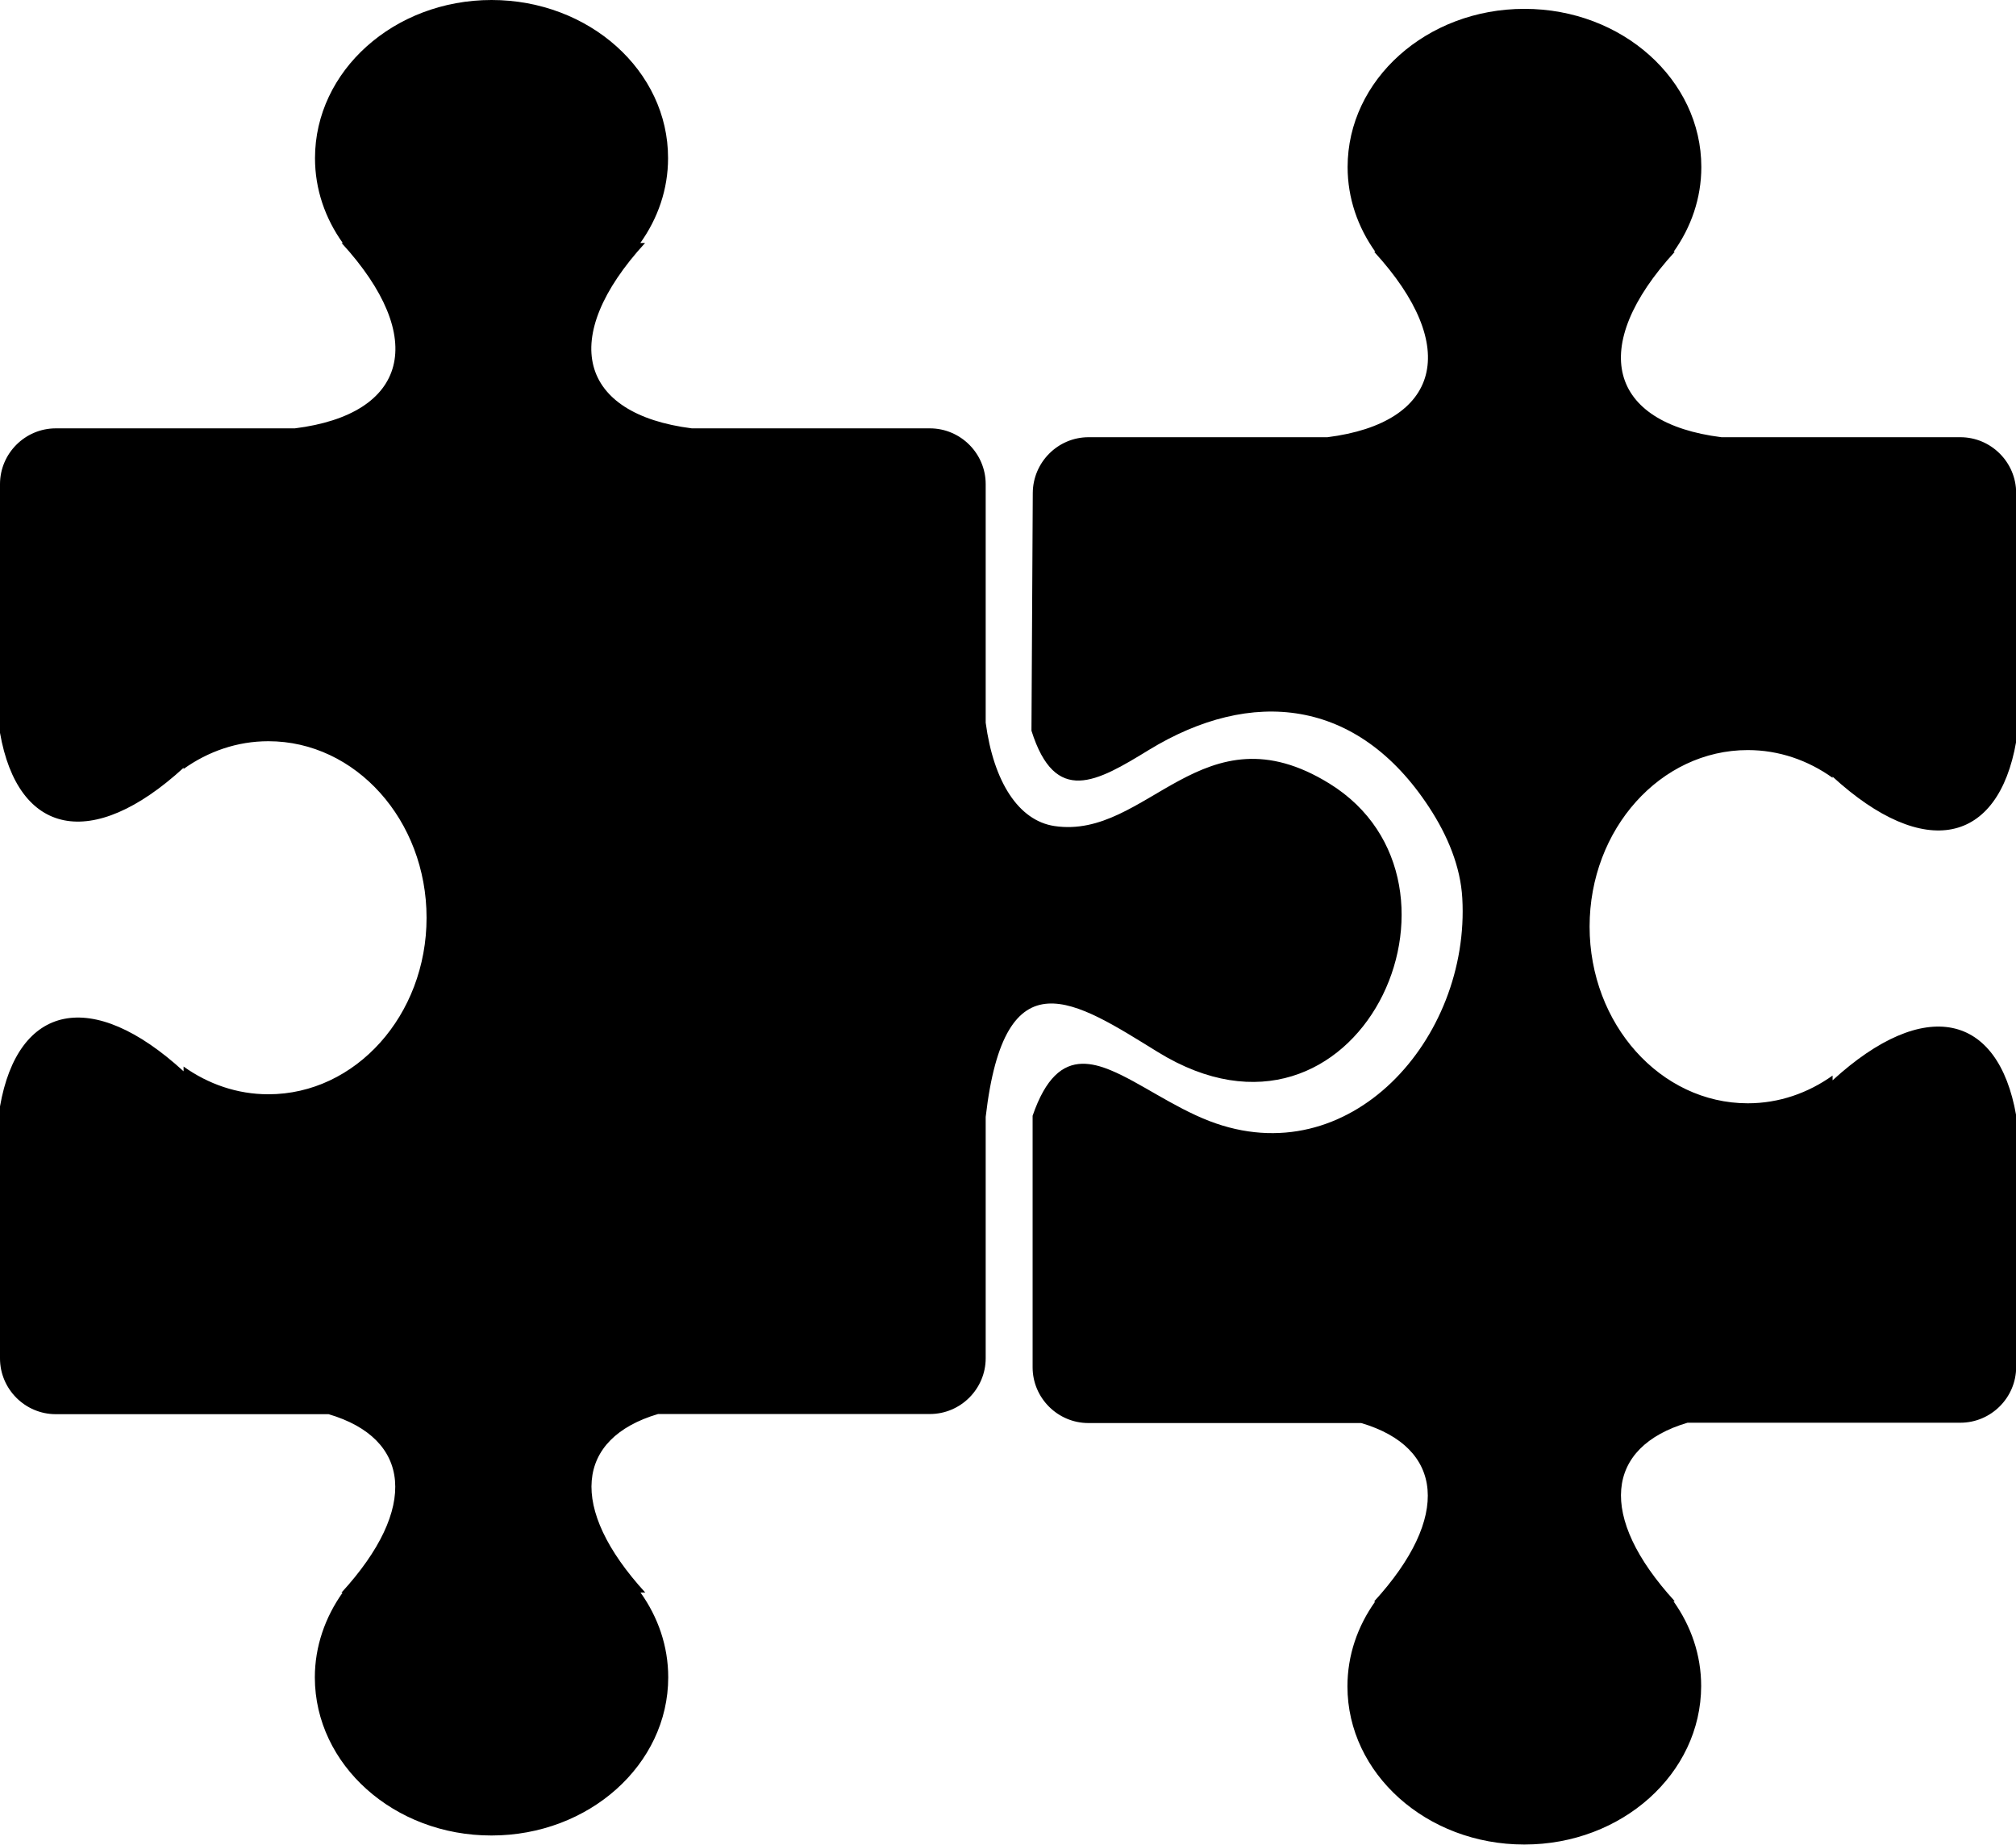
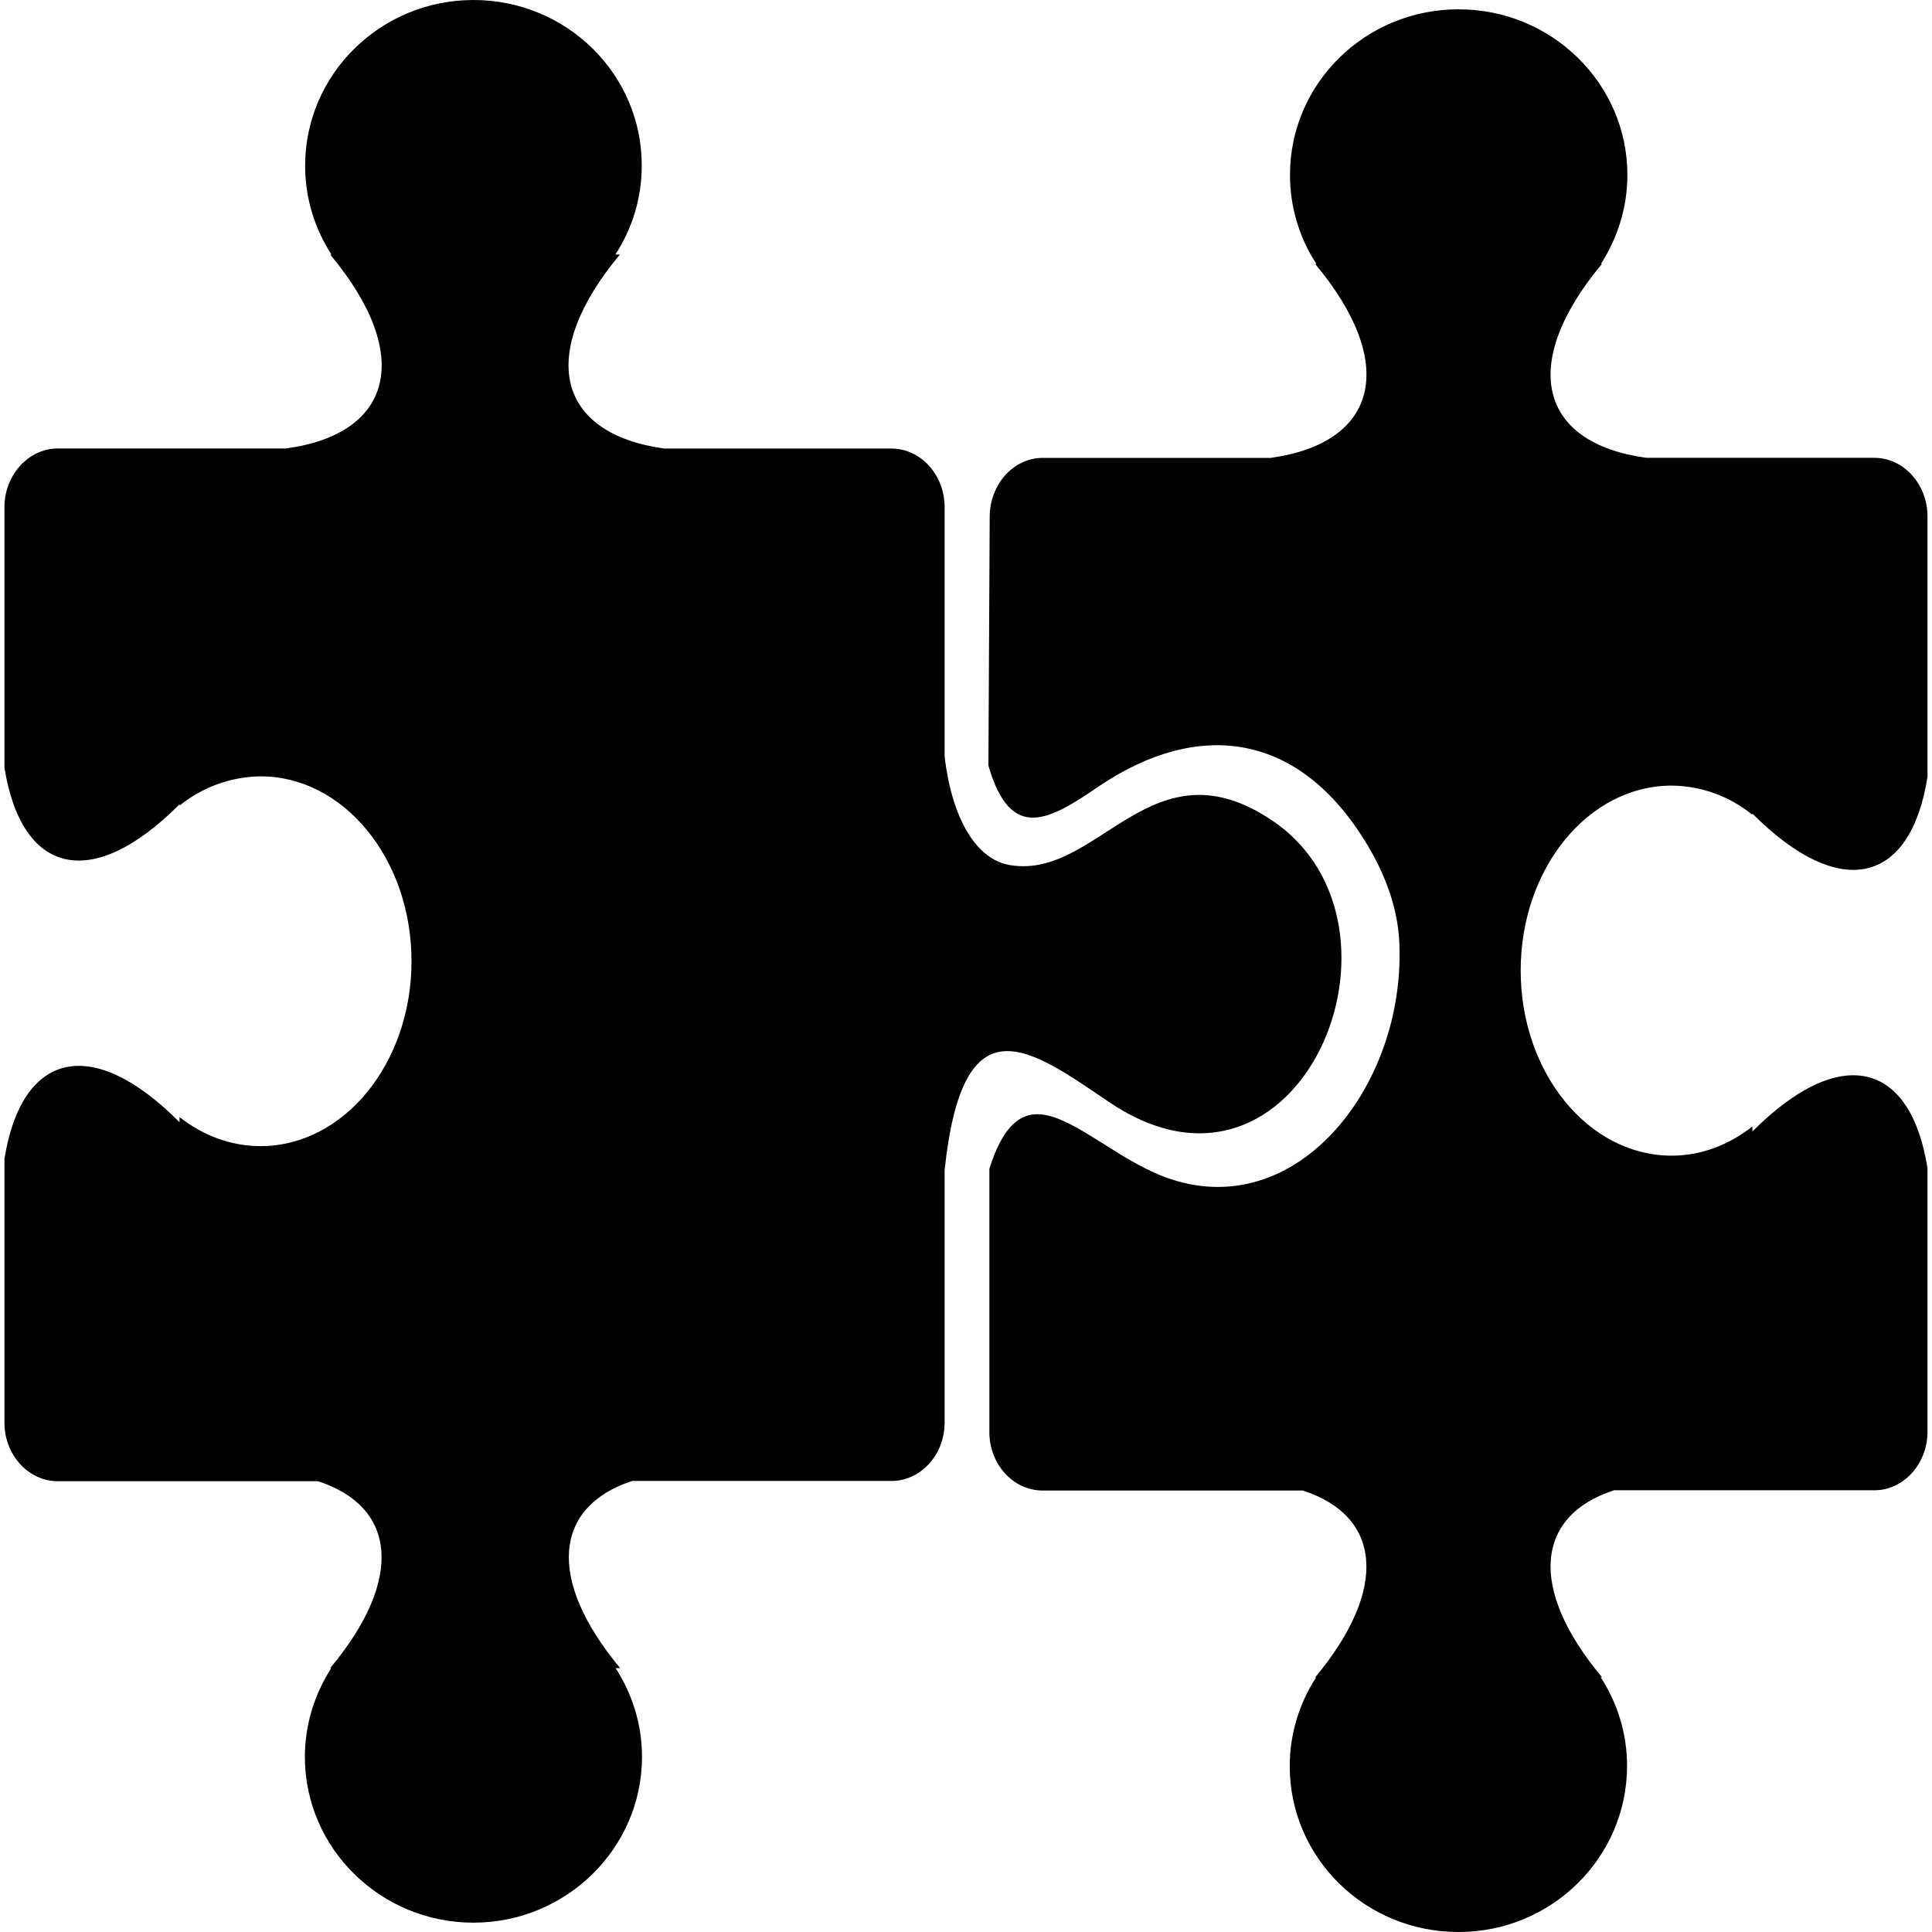
- <svg xmlns="http://www.w3.org/2000/svg" viewBox="0 0 122.88 112.43" style="enable-background:new 0 0 122.88 112.43" xml:space="preserve">
-   <style type="text/css">.st0{fill-rule:evenodd;clip-rule:evenodd;}</style>
-   <g>
-     <path class="st0" d="M29.96,111.88c5.94,0,10.77-4.32,10.77-9.64c0-1.9-0.62-3.67-1.69-5.17l0.29,0c-4.73-5.17-4.23-9.4,0.78-10.88 h16.57c1.87,0,3.4-1.53,3.4-3.4V68.08c1.16-10.04,5.45-7.06,10.5-3.95c12.2,7.51,20.31-10.28,10.45-16.37 c-7.74-4.78-11.09,3.44-16.76,2.59c-2.19-0.33-3.71-2.7-4.19-6.3V29.51c0-1.87-1.53-3.4-3.4-3.4l-14.51,0 c-6.87-0.87-8.17-5.49-2.85-11.3h-0.29c1.07-1.5,1.69-3.27,1.69-5.17C40.73,4.32,35.91,0,29.96,0C24.02,0,19.2,4.32,19.2,9.64 c0,1.9,0.62,3.67,1.69,5.17l-0.07,0c5.32,5.81,4.03,10.44-2.85,11.3H3.4c-1.87,0-3.4,1.53-3.4,3.4v15.16 c1.09,6.24,5.59,7.26,11.19,2.13v0.07c1.5-1.07,3.27-1.69,5.17-1.69c5.32,0,9.64,4.82,9.64,10.76c0,5.94-4.32,10.76-9.64,10.76 c-1.9,0-3.67-0.62-5.17-1.69v0.29c-5.6-5.13-10.1-4.1-11.19,2.14V82.8c0,1.87,1.53,3.4,3.4,3.4l16.63,0 c5.01,1.48,5.52,5.71,0.78,10.88h0.07c-1.06,1.5-1.69,3.27-1.69,5.17C19.2,107.57,24.02,111.89,29.96,111.88L29.96,111.88 L29.96,111.88z M92.92,112.43H92.9c-5.94,0-10.77-4.32-10.77-9.64c0-1.9,0.62-3.67,1.69-5.17h-0.07c4.73-5.17,4.23-9.4-0.78-10.88 l-16.63,0c-1.87,0-3.4-1.53-3.4-3.4V68.01c0.8-2.32,1.82-3.14,3.02-3.17c0.55-0.01,1.13,0.14,1.75,0.4c1.74,0.72,3.78,2.23,6,3.09 c8.56,3.3,15.91-5.03,15.42-13.59c-0.11-1.91-0.88-3.79-2.02-5.53c-4.37-6.68-10.84-7.31-17.08-3.5c-3.18,1.95-5.71,3.42-7.16-1.17 l0.08-14.49c0.01-1.87,1.53-3.4,3.4-3.4l14.56,0c6.87-0.87,8.17-5.49,2.85-11.3h0.07c-1.07-1.5-1.69-3.27-1.69-5.17 c0-5.32,4.82-9.64,10.77-9.64l0.02,0c5.94,0,10.77,4.32,10.77,9.64c0,1.9-0.62,3.67-1.69,5.17h0.07 c-5.32,5.81-4.03,10.44,2.85,11.3h14.56c1.87,0,3.4,1.53,3.4,3.4v15.16c-1.09,6.24-5.59,7.26-11.19,2.13v0.07 c-1.5-1.07-3.27-1.69-5.17-1.69c-5.32,0-9.64,4.82-9.64,10.76c0,5.94,4.32,10.77,9.64,10.77c1.9,0,3.67-0.62,5.17-1.69v0.29 c5.61-5.13,10.1-4.1,11.19,2.14v15.33c0,1.87-1.53,3.4-3.4,3.4l-16.63,0c-5.01,1.48-5.51,5.71-0.78,10.88H102 c1.07,1.5,1.69,3.27,1.69,5.17C103.68,108.11,98.86,112.43,92.92,112.43L92.92,112.43L92.92,112.43z" />
-   </g>
+ <svg xmlns="http://www.w3.org/2000/svg" viewBox="0 0 30 30">
+   <path d="M7.352 29.855c1.441 0 2.617-1.156 2.617-2.574 0-.508-.153-.98-.41-1.379h.07c-1.149-1.382-1.027-2.507.187-2.906h4.028c.453 0 .824-.406.824-.906v-3.922c.285-2.68 1.324-1.887 2.555-1.055 2.96 2.004 4.933-2.746 2.539-4.367-1.883-1.277-2.696.914-4.075.688-.53-.086-.902-.72-1.019-1.68V7.875c0-.5-.371-.91-.824-.91h-3.528c-1.668-.23-1.984-1.461-.691-3.012h-.07c.261-.402.41-.875.41-1.379C9.969 1.152 8.797 0 7.352 0 5.91 0 4.738 1.152 4.738 2.574c0 .504.149.977.41 1.38h-.02c1.294 1.55.981 2.784-.69 3.01H.897c-.453 0-.828.411-.828.911v4.043c.266 1.668 1.36 1.937 2.72.57v.02a2.042 2.042 0 0 1 1.257-.453c1.293 0 2.344 1.285 2.344 2.87 0 1.587-1.051 2.872-2.344 2.872-.461 0-.89-.164-1.258-.45v.079c-1.36-1.371-2.453-1.094-2.719.57v4.098c0 .5.375.906.828.906h4.04c1.218.395 1.343 1.523.19 2.902h.017c-.258.403-.41.875-.41 1.383.003 1.418 1.175 2.57 2.617 2.57ZM22.648 30h-.003c-1.446 0-2.618-1.152-2.618-2.574 0-.504.149-.977.41-1.38h-.015c1.148-1.378 1.027-2.507-.192-2.901h-4.039c-.457 0-.828-.407-.828-.907v-4.09c.196-.62.442-.84.735-.847.132 0 .273.039.425.11.422.19.918.593 1.457.823 2.082.88 3.868-1.343 3.747-3.629-.028-.507-.211-1.011-.489-1.476-1.062-1.781-2.633-1.95-4.152-.934-.77.524-1.387.914-1.738-.308l.02-3.867c.003-.5.37-.91.823-.91h3.54c1.667-.231 1.984-1.465.69-3.012h.02a2.52 2.52 0 0 1-.41-1.383c0-1.418 1.168-2.57 2.614-2.57h.007c1.442 0 2.618 1.152 2.618 2.57 0 .508-.153.98-.41 1.383h.015c-1.293 1.547-.98 2.785.691 3.011h3.54c.453 0 .824.41.824.91v4.043c-.262 1.668-1.356 1.938-2.72.57v.02a2 2 0 0 0-1.253-.453c-1.293 0-2.344 1.285-2.344 2.871s1.051 2.875 2.344 2.875c.461 0 .89-.168 1.254-.453v.078c1.363-1.367 2.457-1.093 2.719.57v4.094c0 .496-.371.907-.825.907h-4.043c-1.214.394-1.34 1.523-.187 2.902h-.02c.258.398.41.871.41 1.379C25.263 28.848 24.09 30 22.649 30Zm0 0" style="stroke:none;fill-rule:evenodd;fill-opacity:1" />
</svg>
